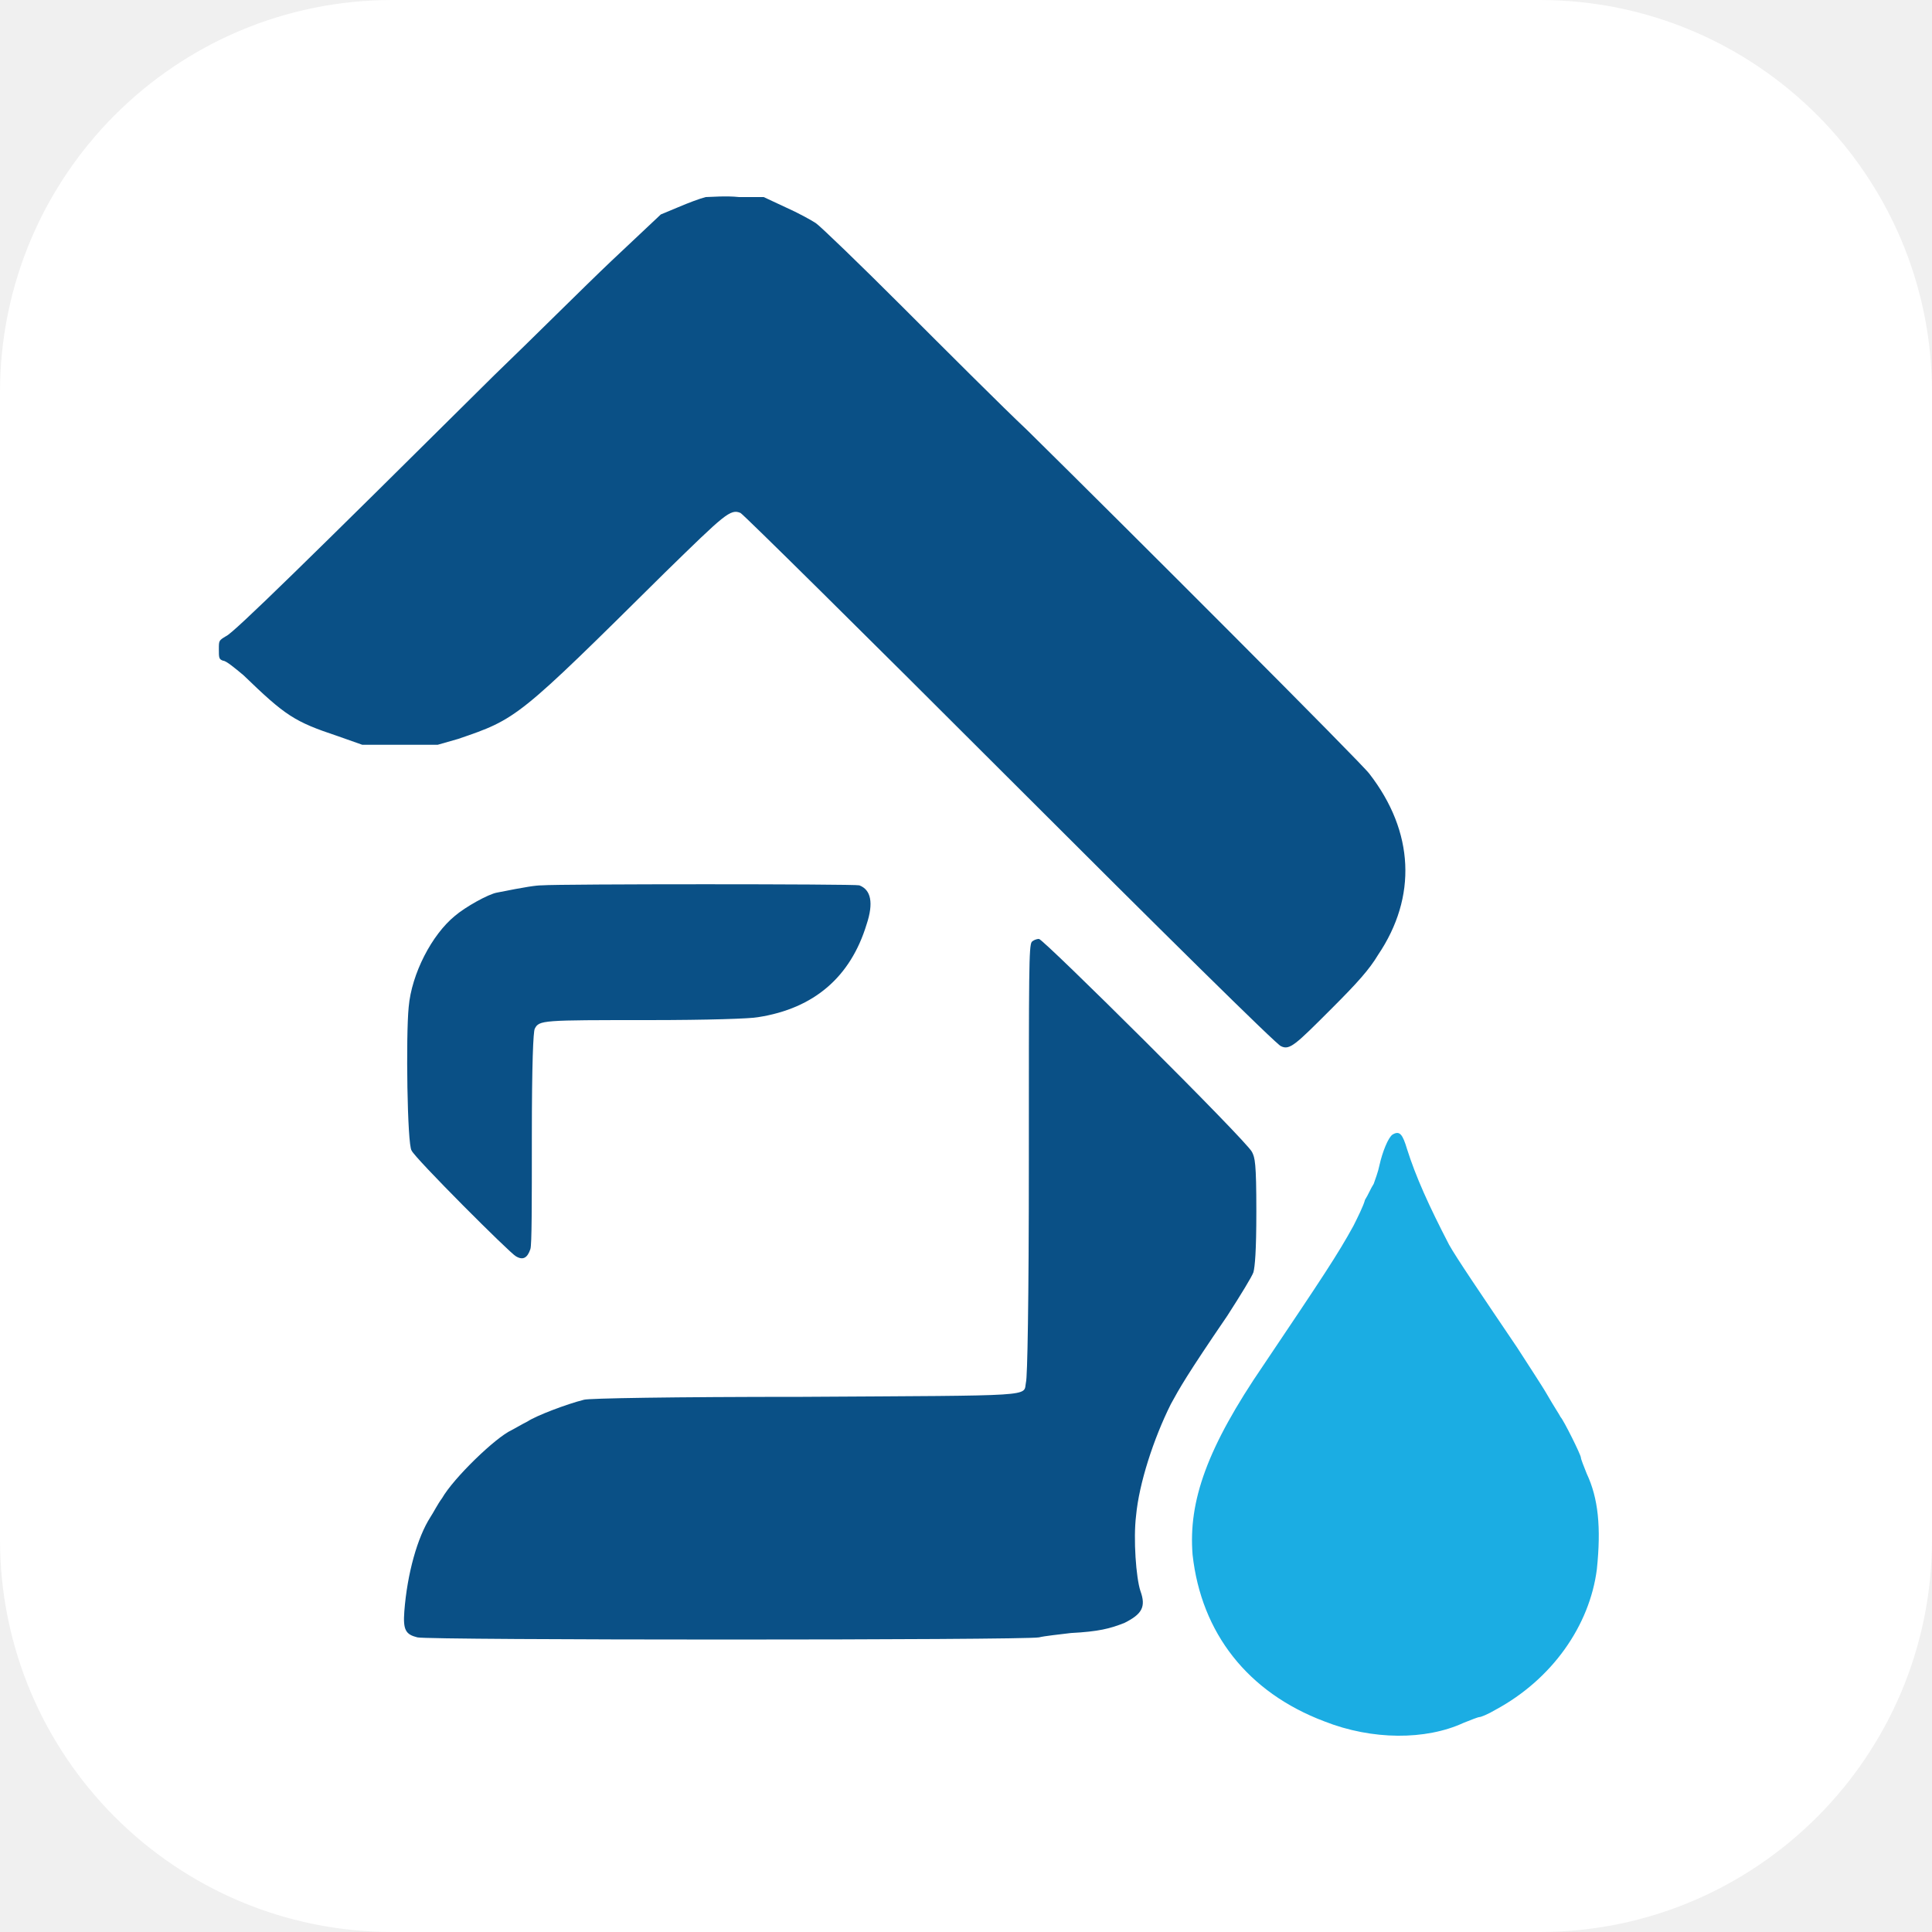
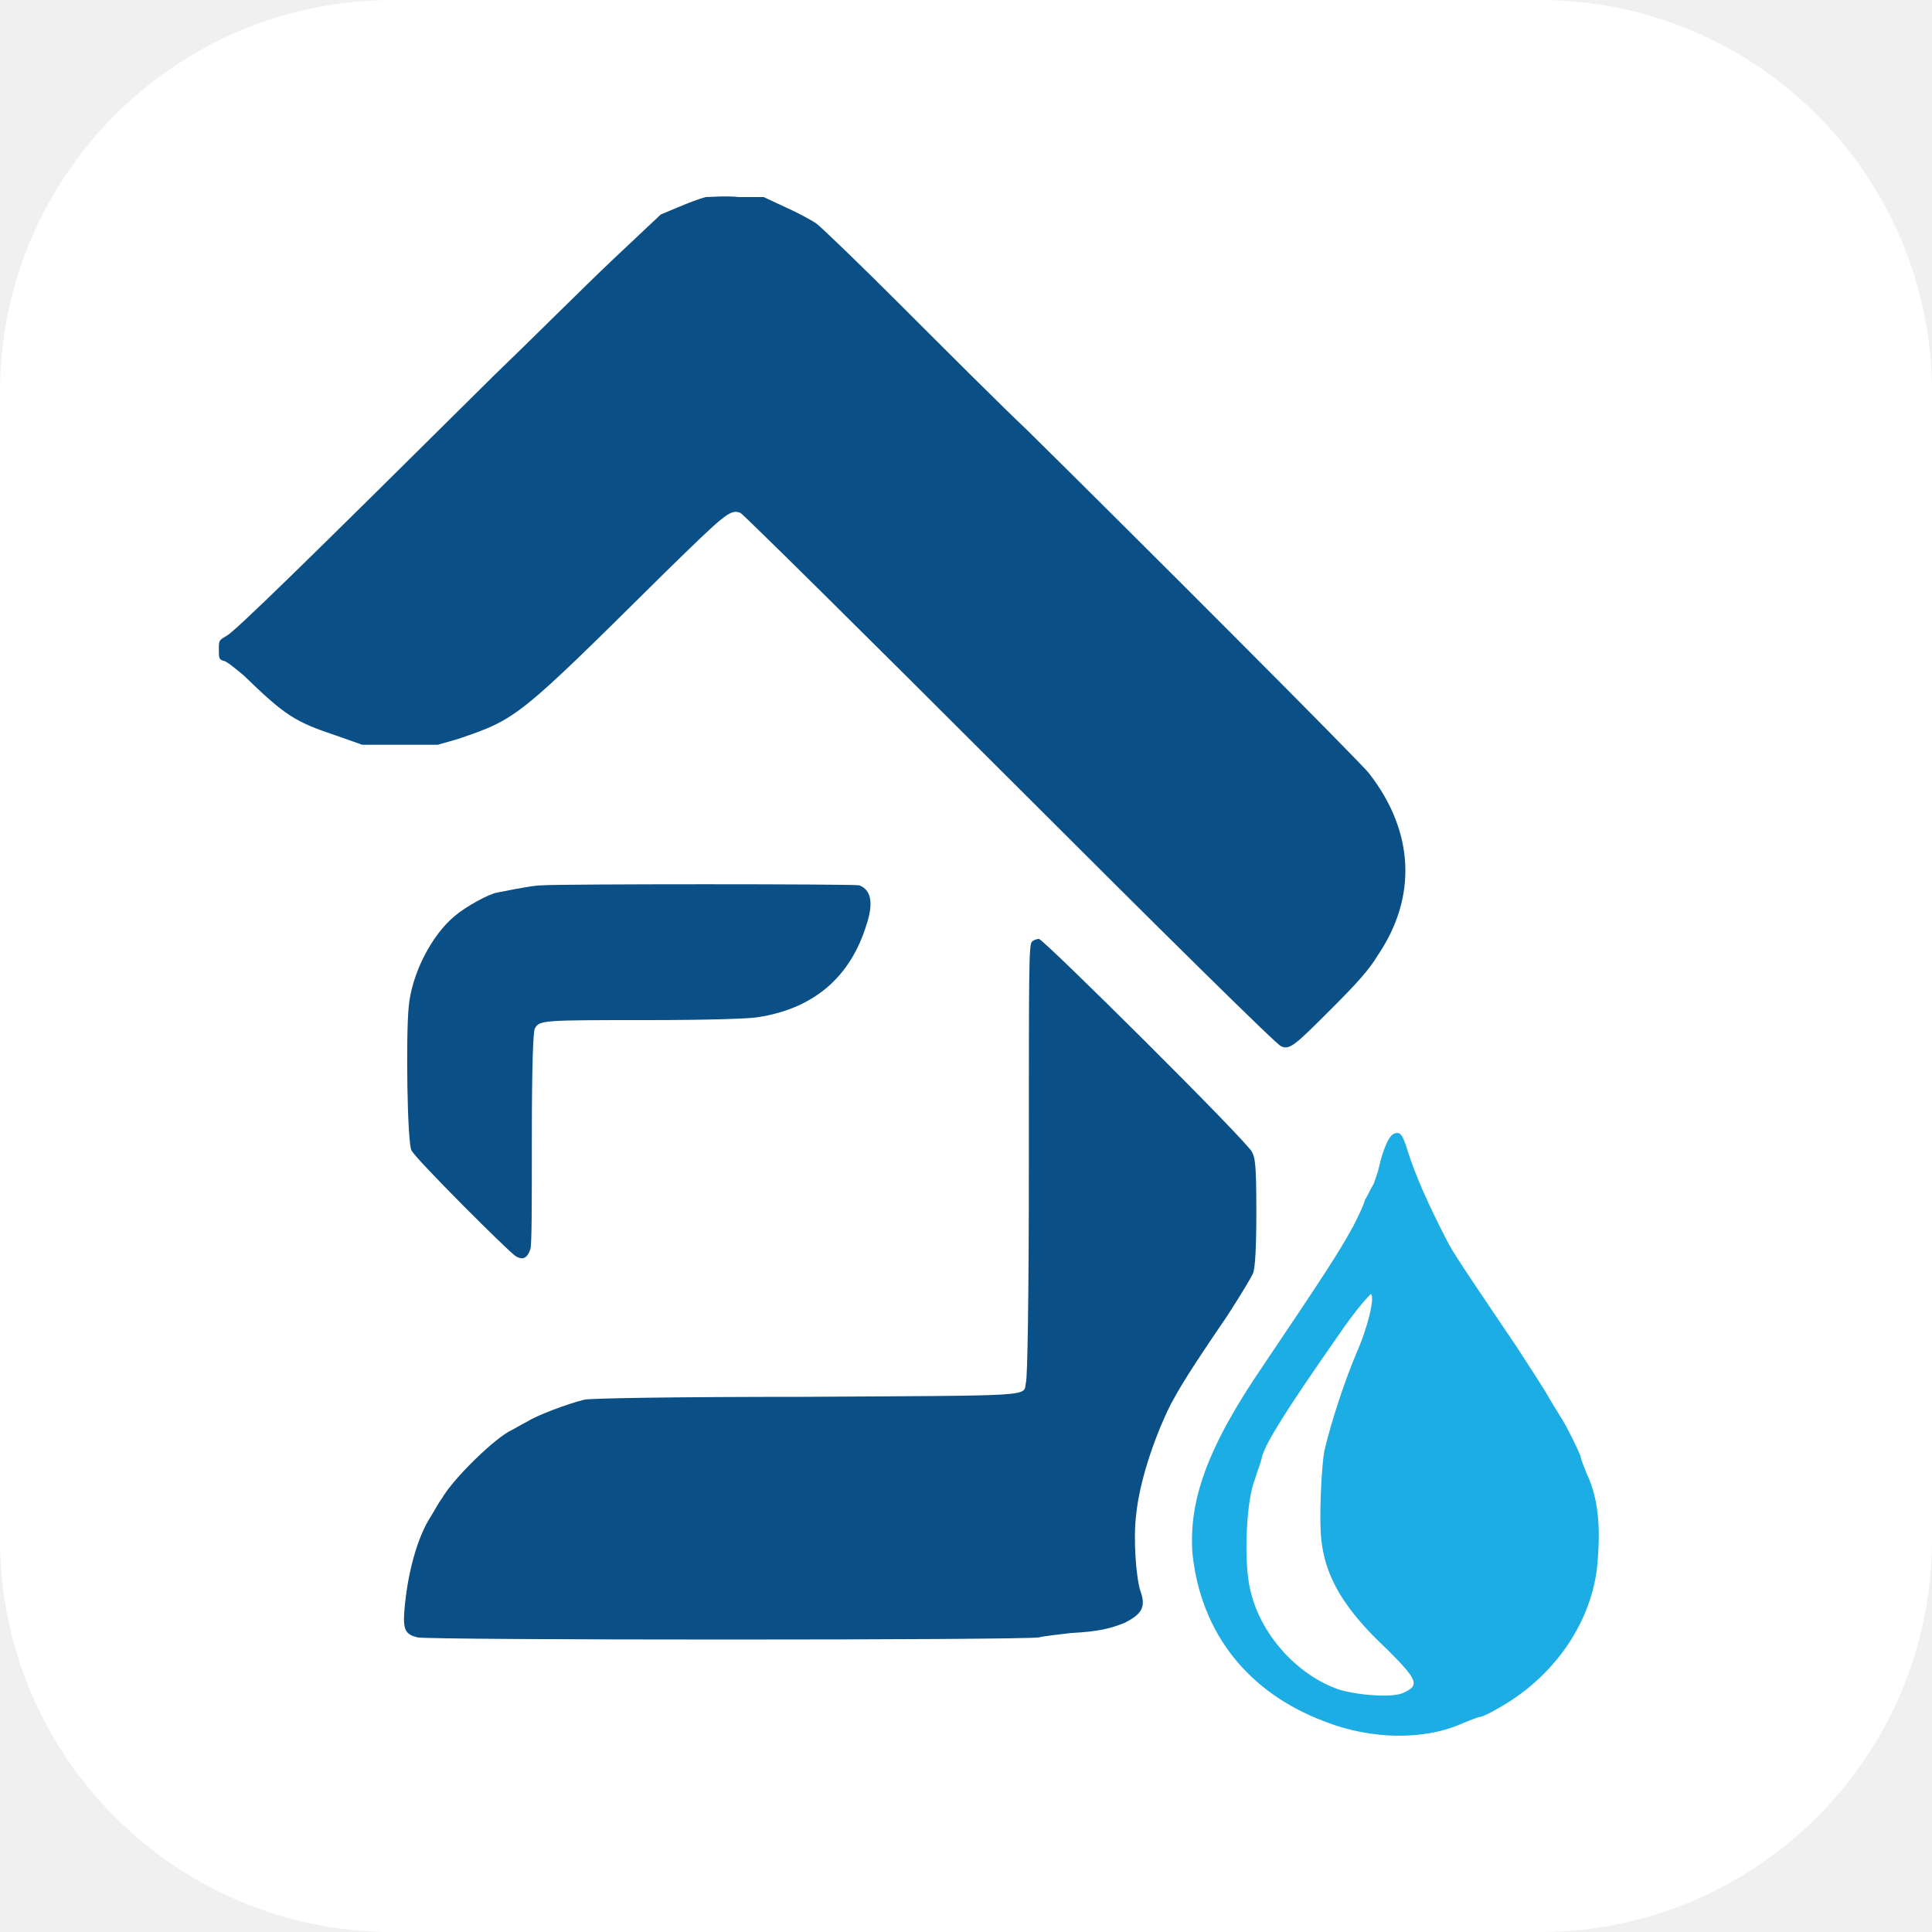
<svg xmlns="http://www.w3.org/2000/svg" width="32" height="32" viewBox="0 0 128 128">
  <rect width="128" height="128" rx="26" fill="#fff" />
  <g transform="translate(14.5 12) scale(0.96)">
-     <path fill="#0a5086" d="M 33.6 1.1 C 33.2 1.2, 32.4 1.5, 31.7 1.8 L 30.5 2.3 27.1 5.5 C 25.2 7.3, 21.6 10.9, 19 13.4 C 6.3 26, 1 31.2, 0.5 31.4 C 0 31.7, 0 31.7, 0 32.3 C 0 32.9, 0 33, 0.3 33.1 C 0.5 33.1, 1.1 33.6, 1.7 34.1 C 4.6 36.9, 5.2 37.3, 8.2 38.3 L 9.9 38.9 12.5 38.9 L 15.1 38.9 16.5 38.5 C 20.6 37.1, 20.6 37.1, 30.8 27 C 34.9 23, 35.3 22.6, 36 22.9 C 36.2 23, 44.3 31, 54.6 41.3 C 64.9 51.6, 73.1 59.7, 73.3 59.7 C 73.9 60, 74.3 59.6, 76.8 57.1 C 78.6 55.3, 79.4 54.4, 80 53.4 C 82.7 49.4, 82.5 44.9, 79.4 40.9 C 78.9 40.2, 62.8 24.1, 55.8 17.2 C 54.1 15.6, 50.2 11.7, 47.2 8.7 C 44.2 5.7, 41.5 3.1, 41.2 2.9 C 40.9 2.7, 40 2.2, 39.1 1.8 L 37.6 1.1 35.9 1.1 C 35 1, 33.9 1.1, 33.6 1.1M 22.3 48.6 C 21.9 48.6, 21.2 48.7, 19.2 49.1 C 18.6 49.2, 17 50.1, 16.3 50.7 C 14.7 52, 13.3 54.7, 13.1 57 C 12.9 59, 13 66.5, 13.3 66.9 C 13.5 67.4, 20.1 74, 20.5 74.2 C 21 74.5, 21.3 74.3, 21.5 73.7 C 21.6 73.4, 21.6 70.7, 21.6 66 C 21.6 60.8, 21.7 58.7, 21.8 58.5 C 22.1 57.9, 22.3 57.9, 29.6 57.9 C 33.8 57.9, 36.7 57.8, 37.2 57.7 C 41.1 57.1, 43.6 54.9, 44.7 51.3 C 45.2 49.8, 45 48.9, 44.2 48.6 C 43.9 48.5, 23.5 48.5, 22.3 48.6M 56.1 52.5 C 55.9 52.8, 55.9 54.4, 55.9 67.6 C 55.9 77.5, 55.8 82.6, 55.7 82.9 C 55.5 83.9, 56.7 83.8, 40.3 83.9 C 31.3 83.9, 25.5 84, 25.2 84.1 C 24 84.4, 21.9 85.2, 21.3 85.6 C 20.9 85.8, 20.4 86.1, 20.2 86.2 C 19.1 86.7, 16.2 89.5, 15.4 90.9 C 15.1 91.3, 14.8 91.9, 14.6 92.2 C 13.7 93.6, 13 96.1, 12.8 98.7 C 12.7 100, 12.9 100.3, 13.7 100.5 C 14.4 100.7, 55.6 100.7, 56.6 100.5 C 57 100.4, 58 100.3, 58.8 100.2 C 60.7 100.1, 61.5 99.9, 62.5 99.5 C 63.7 98.9, 64 98.4, 63.6 97.3 C 63.3 96.4, 63.1 93.7, 63.3 92.1 C 63.5 89.9, 64.5 86.8, 65.7 84.4 C 66.3 83.3, 66.8 82.4, 69.6 78.3 C 70.5 76.9, 71.3 75.6, 71.4 75.3 C 71.5 74.9, 71.6 73.9, 71.6 71.1 C 71.6 67.7, 71.5 67.4, 71.3 67 C 70.9 66.2, 56.9 52.3, 56.6 52.3 C 56.4 52.3, 56.2 52.4, 56.1 52.5" />
-     <path fill="#1bade3" d="M 81 65.8 C 80.7 66, 80.3 67, 80.1 67.9 C 80 68.4, 79.8 68.9, 79.7 69.2 C 79.5 69.5, 79.3 70, 79.1 70.3 C 79 70.7, 78.6 71.5, 78.3 72.1 C 77.2 74.1, 76.2 75.6, 72.1 81.7 C 68.2 87.4, 66.9 91.1, 67.2 94.8 C 67.8 100.2, 71 104.3, 76.3 106.3 C 79.6 107.6, 83.3 107.6, 85.9 106.4 C 86.4 106.2, 86.9 106, 87 106 C 87.1 106, 87.6 105.8, 88.1 105.5 C 92 103.4, 94.6 99.7, 95.1 95.8 C 95.4 92.9, 95.2 90.9, 94.4 89.2 C 94.2 88.7, 94 88.2, 94 88.1 C 94 87.9, 92.8 85.5, 92.6 85.3 C 92.5 85.1, 92.1 84.5, 91.7 83.8 C 91.3 83.1, 90.3 81.6, 89.6 80.5 C 87.1 76.8, 85.4 74.3, 84.9 73.4 C 83.5 70.7, 82.6 68.7, 82 66.8 C 81.7 65.8, 81.5 65.5, 81 65.8M 78.7 77.7 C 78.3 78.2, 77.7 79, 77.3 79.6 C 73.6 84.9, 72.3 87, 72 88 C 71.9 88.5, 71.6 89.2, 71.5 89.6 C 70.9 91, 70.7 95.4, 71.2 97.3 C 71.9 100.3, 74.4 103.1, 77.3 104.1 C 78.6 104.5, 81.1 104.7, 81.8 104.3 C 82.9 103.8, 82.7 103.4, 80.6 101.3 C 77.7 98.6, 76.4 96.4, 76.1 93.9 C 75.9 92.4, 76.1 88.6, 76.3 87.6 C 76.8 85.5, 77.7 82.8, 78.5 80.9 C 79.3 79.1, 79.8 77, 79.5 76.8 C 79.5 76.8, 79.1 77.2, 78.7 77.7" />
+     <path fill="#0a5086" fill-rule="evenodd" d="M 33.6 1.1 C 33.2 1.2, 32.4 1.5, 31.7 1.8 L 30.5 2.3 27.1 5.5 C 25.2 7.3, 21.6 10.9, 19 13.4 C 6.3 26, 1 31.2, 0.5 31.4 C 0 31.7, 0 31.7, 0 32.3 C 0 32.9, 0 33, 0.3 33.1 C 0.5 33.1, 1.1 33.6, 1.7 34.1 C 4.6 36.9, 5.2 37.3, 8.2 38.3 L 9.9 38.9 12.5 38.9 L 15.1 38.9 16.5 38.5 C 20.6 37.1, 20.6 37.1, 30.8 27 C 34.9 23, 35.3 22.6, 36 22.9 C 36.2 23, 44.3 31, 54.6 41.3 C 64.9 51.6, 73.1 59.7, 73.3 59.7 C 73.9 60, 74.3 59.6, 76.8 57.1 C 78.6 55.3, 79.4 54.4, 80 53.4 C 82.7 49.4, 82.5 44.9, 79.4 40.9 C 78.9 40.2, 62.8 24.1, 55.8 17.2 C 54.1 15.6, 50.2 11.7, 47.2 8.7 C 44.2 5.7, 41.5 3.1, 41.2 2.9 C 40.9 2.7, 40 2.2, 39.1 1.8 L 37.6 1.1 35.9 1.1 C 35 1, 33.9 1.1, 33.6 1.1M 22.3 48.6 C 21.9 48.6, 21.2 48.7, 19.2 49.1 C 18.6 49.2, 17 50.1, 16.3 50.7 C 14.7 52, 13.3 54.7, 13.1 57 C 12.9 59, 13 66.5, 13.3 66.9 C 13.5 67.4, 20.1 74, 20.5 74.2 C 21 74.5, 21.3 74.3, 21.5 73.7 C 21.6 73.4, 21.6 70.7, 21.6 66 C 21.6 60.8, 21.7 58.7, 21.8 58.5 C 22.1 57.9, 22.3 57.9, 29.6 57.9 C 33.8 57.9, 36.7 57.8, 37.2 57.7 C 41.1 57.1, 43.6 54.9, 44.7 51.3 C 45.2 49.8, 45 48.9, 44.2 48.6 C 43.9 48.5, 23.5 48.5, 22.3 48.6M 56.1 52.5 C 55.9 52.8, 55.9 54.4, 55.9 67.6 C 55.9 77.5, 55.8 82.6, 55.7 82.9 C 55.5 83.9, 56.7 83.8, 40.3 83.9 C 31.3 83.9, 25.5 84, 25.2 84.1 C 24 84.4, 21.9 85.2, 21.3 85.6 C 20.9 85.8, 20.4 86.1, 20.2 86.2 C 19.1 86.7, 16.2 89.5, 15.4 90.9 C 15.1 91.3, 14.8 91.9, 14.6 92.2 C 13.7 93.6, 13 96.1, 12.8 98.7 C 12.7 100, 12.9 100.3, 13.7 100.5 C 14.4 100.7, 55.6 100.7, 56.6 100.5 C 57 100.4, 58 100.3, 58.8 100.2 C 60.7 100.1, 61.5 99.9, 62.5 99.5 C 63.7 98.9, 64 98.4, 63.6 97.3 C 63.3 96.4, 63.1 93.7, 63.3 92.1 C 63.5 89.9, 64.5 86.8, 65.7 84.4 C 66.3 83.3, 66.8 82.4, 69.6 78.3 C 70.5 76.9, 71.3 75.6, 71.4 75.3 C 71.5 74.9, 71.6 73.9, 71.6 71.1 C 71.6 67.7, 71.5 67.4, 71.3 67 C 70.9 66.2, 56.9 52.3, 56.6 52.3 C 56.4 52.3, 56.2 52.4, 56.1 52.5" />
+     <path fill="#1bade3" fill-rule="evenodd" d="M 81 65.8 C 80.7 66, 80.3 67, 80.1 67.9 C 80 68.4, 79.8 68.9, 79.7 69.2 C 79.5 69.5, 79.3 70, 79.1 70.3 C 79 70.7, 78.6 71.5, 78.3 72.1 C 77.2 74.1, 76.2 75.6, 72.1 81.7 C 68.2 87.4, 66.9 91.1, 67.2 94.8 C 67.8 100.2, 71 104.3, 76.3 106.3 C 79.6 107.6, 83.3 107.6, 85.9 106.4 C 86.4 106.2, 86.9 106, 87 106 C 87.1 106, 87.6 105.8, 88.1 105.5 C 92 103.4, 94.6 99.7, 95.1 95.8 C 95.4 92.9, 95.2 90.9, 94.4 89.2 C 94.2 88.7, 94 88.2, 94 88.1 C 94 87.9, 92.8 85.5, 92.6 85.3 C 92.5 85.1, 92.1 84.5, 91.7 83.8 C 91.3 83.1, 90.3 81.6, 89.6 80.5 C 87.1 76.8, 85.4 74.3, 84.9 73.4 C 83.5 70.7, 82.6 68.7, 82 66.8 C 81.7 65.8, 81.5 65.5, 81 65.8M 78.7 77.7 C 78.3 78.2, 77.7 79, 77.3 79.6 C 73.6 84.9, 72.3 87, 72 88 C 71.9 88.5, 71.6 89.2, 71.5 89.6 C 70.9 91, 70.7 95.4, 71.2 97.3 C 71.9 100.3, 74.4 103.1, 77.3 104.1 C 78.6 104.5, 81.1 104.7, 81.8 104.3 C 82.9 103.8, 82.7 103.4, 80.6 101.3 C 77.7 98.6, 76.4 96.4, 76.1 93.9 C 75.9 92.4, 76.1 88.6, 76.3 87.6 C 76.8 85.5, 77.7 82.8, 78.5 80.9 C 79.3 79.1, 79.8 77, 79.5 76.8 C 79.5 76.8, 79.1 77.2, 78.7 77.7" />
  </g>
</svg>
